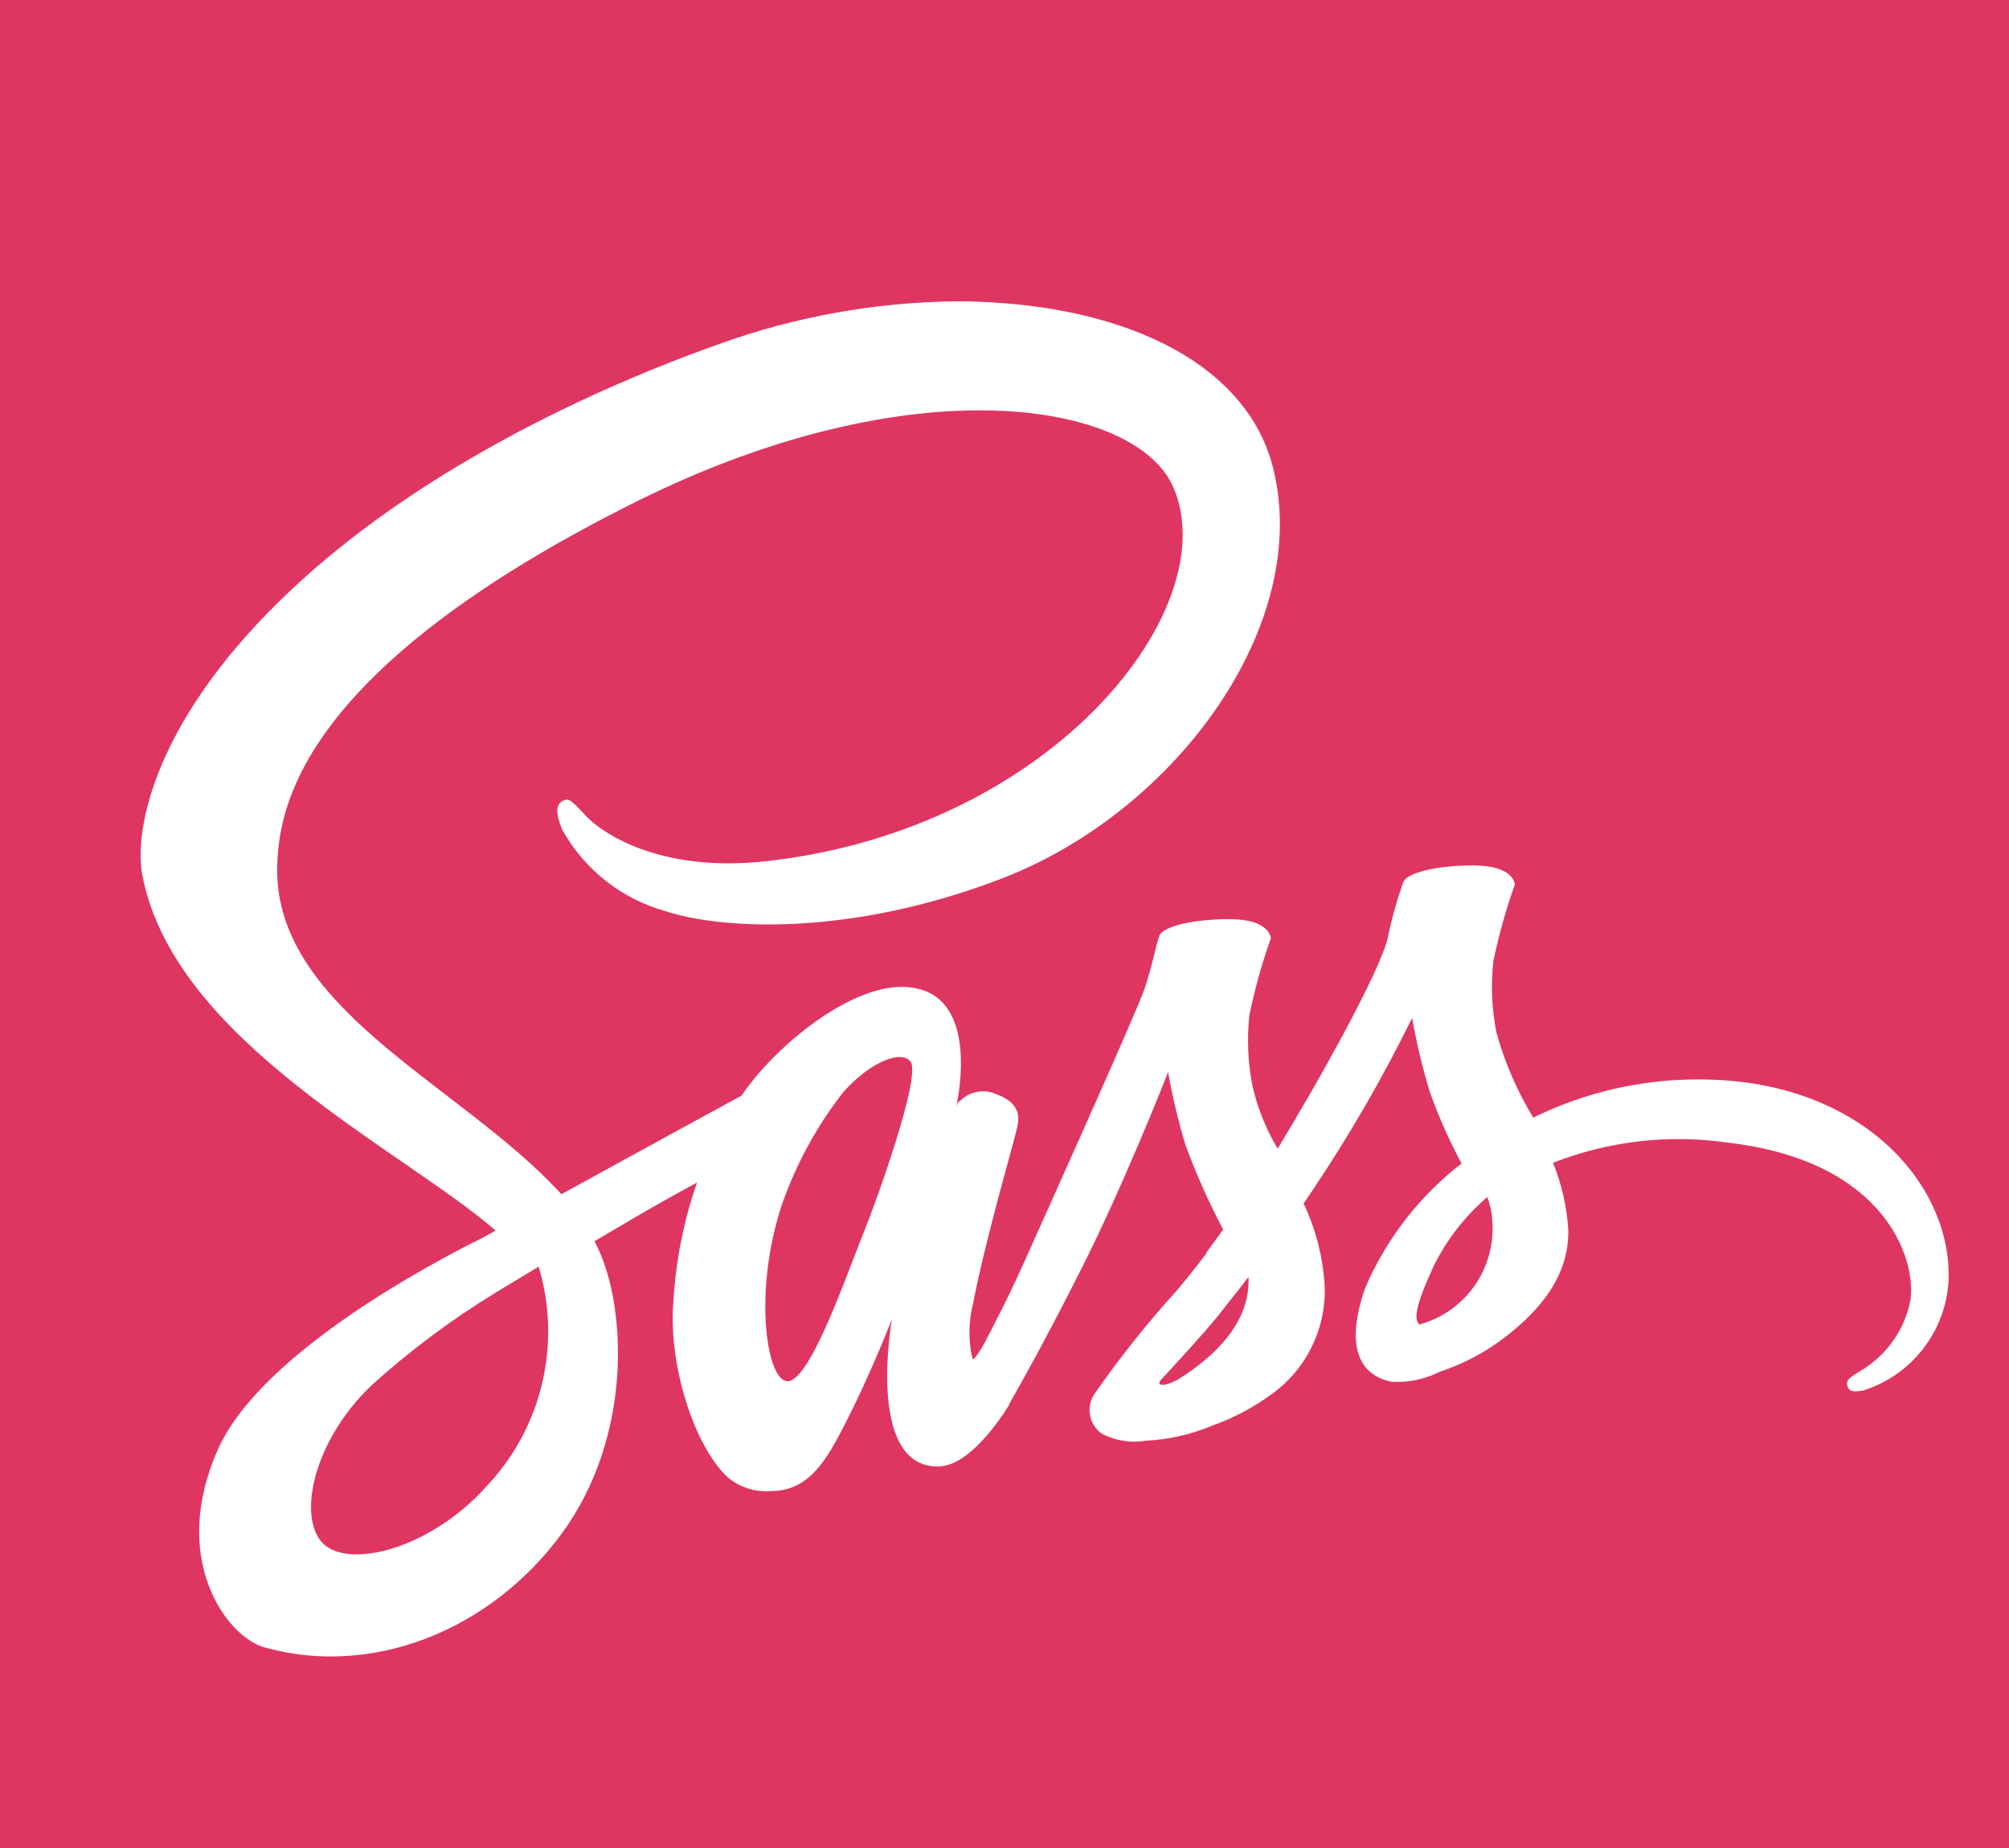
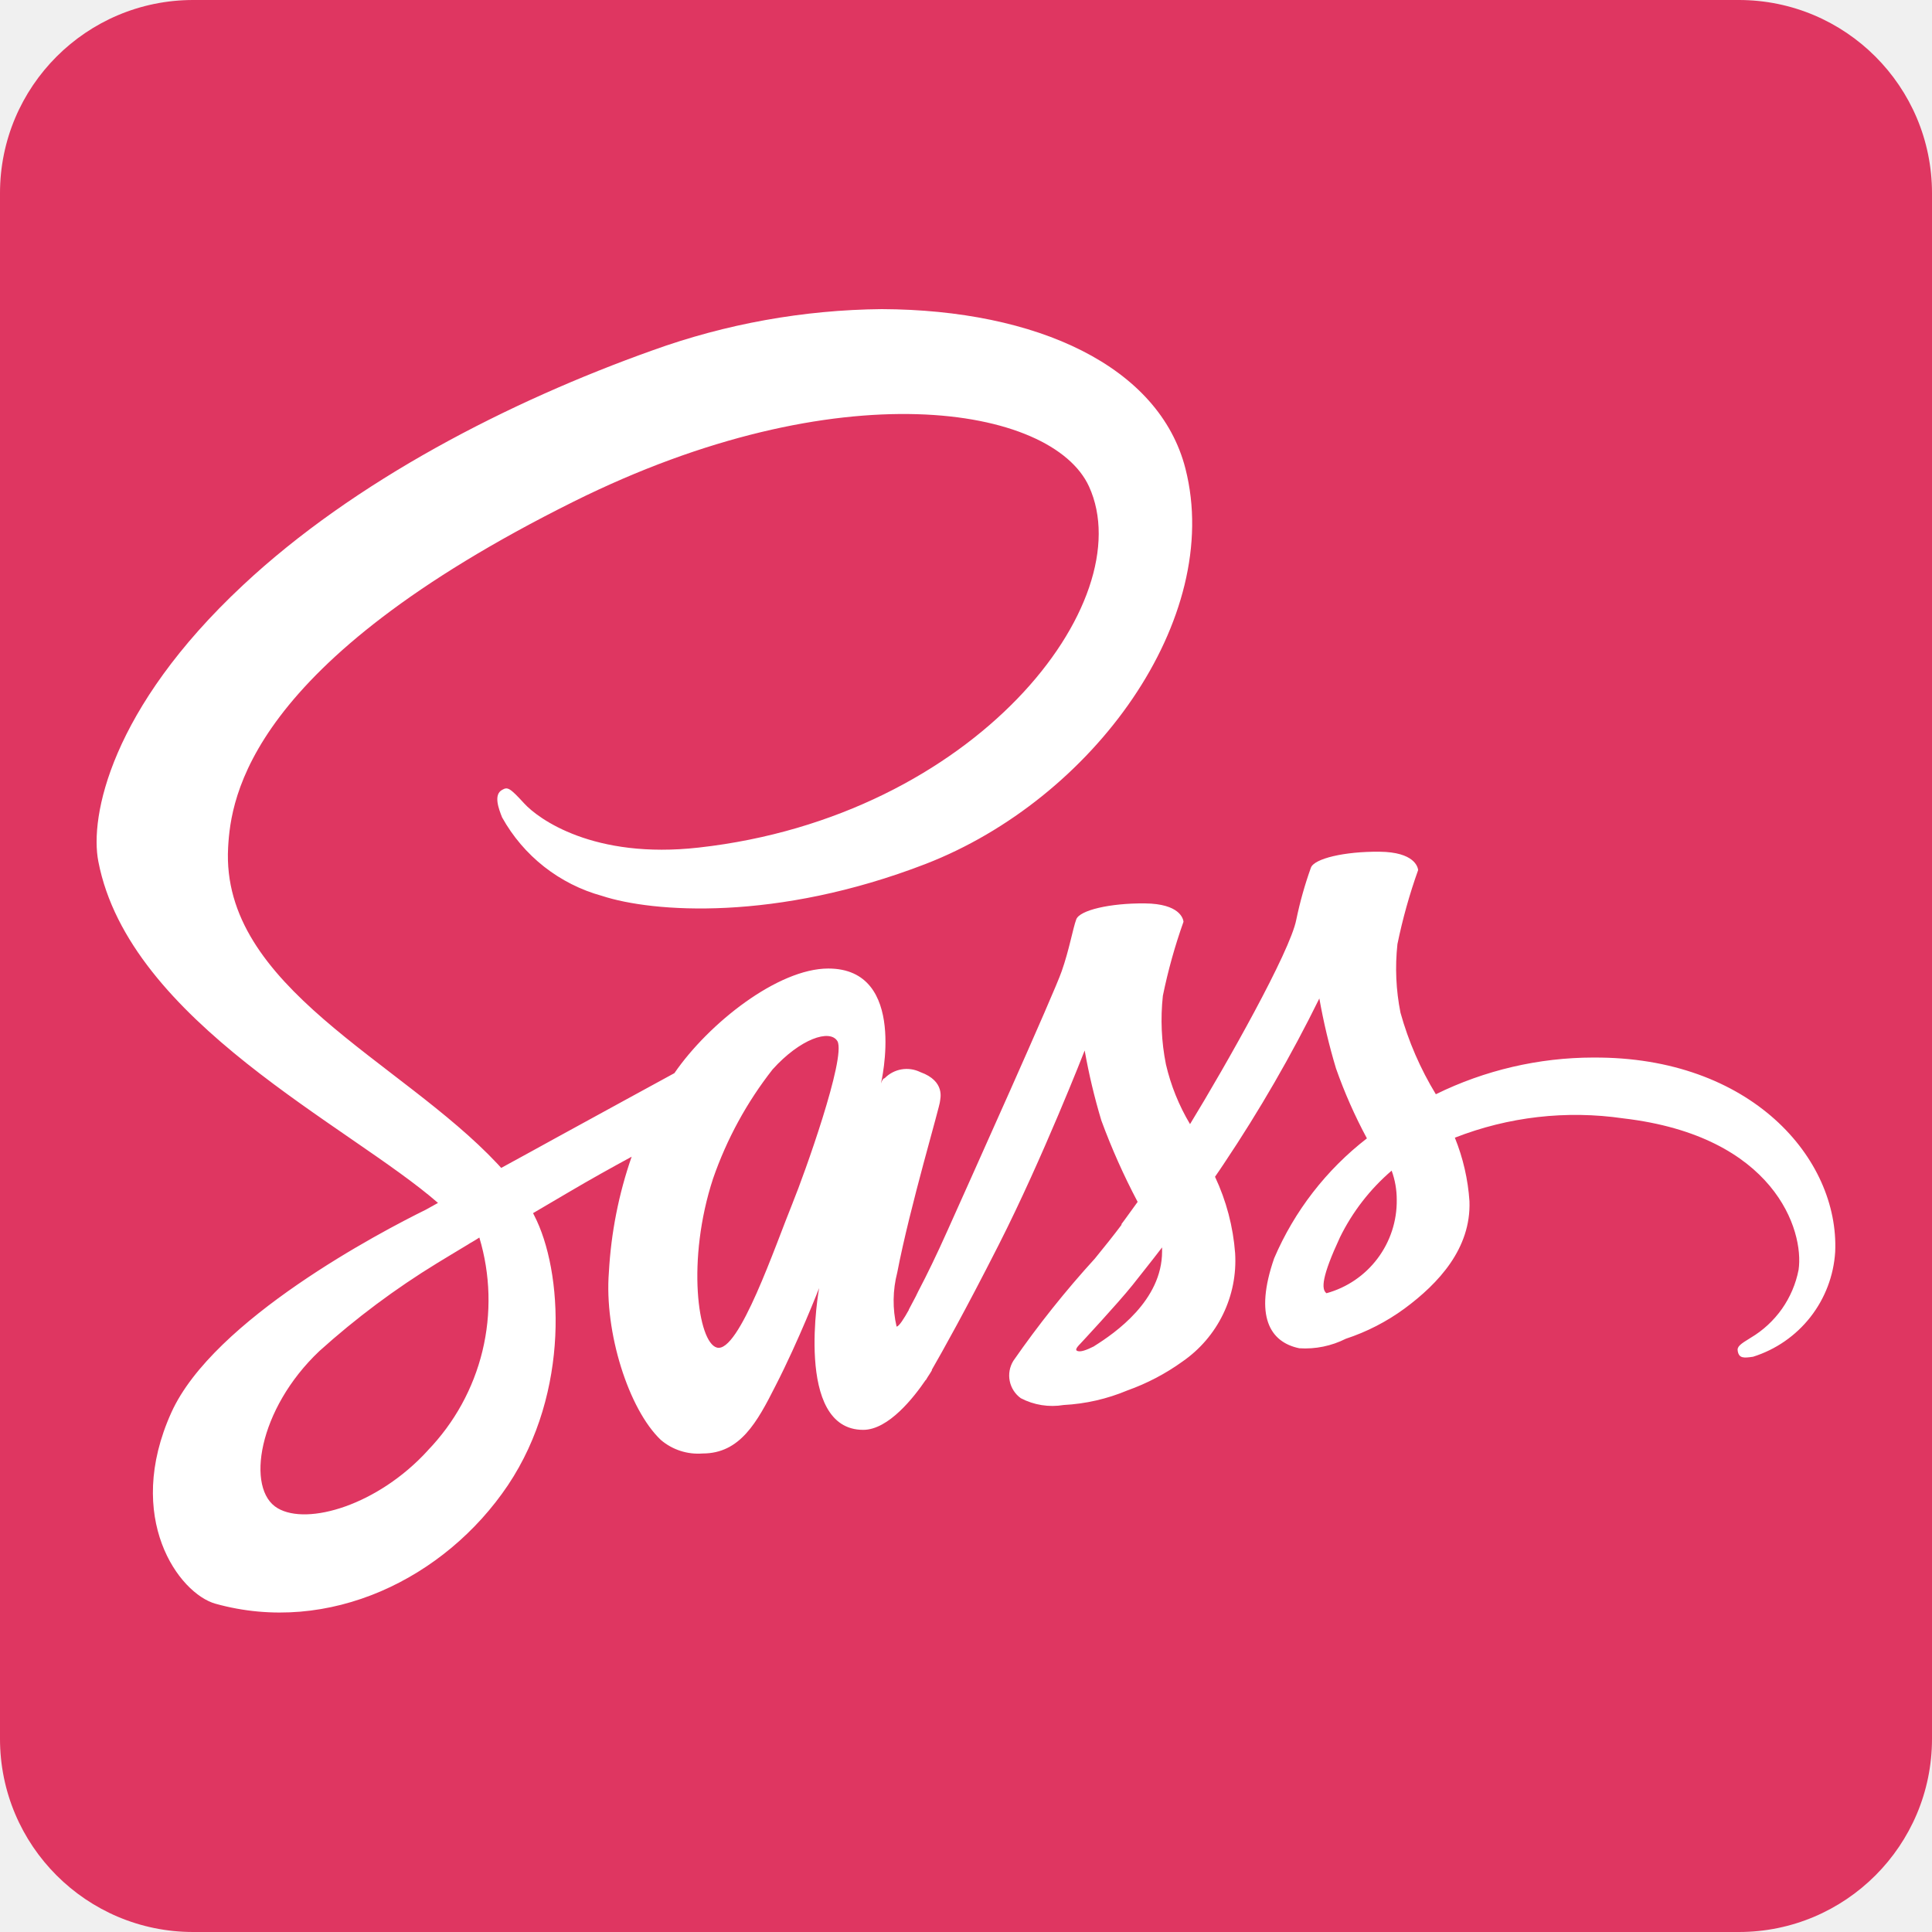
- <svg xmlns="http://www.w3.org/2000/svg" width="100" height="92" viewBox="0 0 100 92">
-   <g id="sass" transform="translate(-3568 -2034)">
-     <rect id="Retângulo_85" data-name="Retângulo 85" width="100" height="92" transform="translate(3568 2034)" fill="#df3661" />
-     <path id="sass_1_" data-name="sass (1)" d="M75.687,41.429a18.541,18.541,0,0,0-8.157,1.9A16.8,16.8,0,0,1,65.7,39.109a11.672,11.672,0,0,1-.158-3.551,28.488,28.488,0,0,1,1.072-3.833c-.018-.158-.194-.932-2-.949s-3.375.352-3.551.826a20.178,20.178,0,0,0-.756,2.69c-.316,1.652-3.621,7.506-5.5,10.583a10.8,10.8,0,0,1-1.248-3.094,11.67,11.67,0,0,1-.158-3.551A28.5,28.5,0,0,1,54.469,34.4c-.018-.158-.194-.932-2-.949s-3.375.352-3.551.826-.369,1.6-.756,2.69c-.369,1.09-4.764,10.864-5.907,13.413-.58,1.3-1.09,2.338-1.459,3.041s-.018.053-.053.123c-.316.6-.492.932-.492.932v.018c-.246.44-.51.861-.633.861a5.864,5.864,0,0,1,.035-2.8c.65-3.393,2.233-8.684,2.215-8.878,0-.088.3-1.02-1.02-1.494A1.6,1.6,0,0,0,39,42.5c-.106,0-.193.281-.193.281s1.424-5.959-2.725-5.959c-2.6,0-6.188,2.83-7.964,5.415-1.125.615-3.516,1.916-6.047,3.305-.967.527-1.969,1.09-2.918,1.6l-.193-.211C13.93,41.569,4.631,37.773,5.018,30.565c.141-2.62,1.055-9.528,17.861-17.9,13.765-6.856,24.787-4.975,26.7-.791,2.725,5.977-5.889,17.087-20.2,18.687-5.45.615-8.315-1.494-9.036-2.285-.756-.826-.861-.862-1.143-.7-.457.246-.176.984,0,1.424a8.486,8.486,0,0,0,5.168,4.061c2.619.861,9.018,1.336,16.753-1.652,8.667-3.358,15.435-12.675,13.448-20.463-1.353-5.3-7.685-8.224-15.717-8.255A35.968,35.968,0,0,0,26.974,4.829c-7.4,2.637-15.417,6.75-21.183,12.147-6.856,6.4-7.946,11.989-7.489,14.31,1.6,8.28,13.009,13.677,17.58,17.668-.228.123-.44.246-.633.352C12.963,50.43,4.261,54.983,2.081,59.8c-2.461,5.45.387,9.37,2.285,9.9,5.872,1.635,11.884-1.3,15.136-6.135,3.235-4.834,2.848-11.11,1.353-13.976l-.053-.106L22.6,48.426c1.16-.686,2.3-1.318,3.305-1.864a21.89,21.89,0,0,0-1.178,5.977c-.246,3.094,1.02,7.1,2.69,8.684a2.975,2.975,0,0,0,2.162.7c1.934,0,2.813-1.6,3.779-3.516,1.2-2.338,2.25-5.045,2.25-5.045S34.287,60.7,37.891,60.7c1.318,0,2.637-1.705,3.235-2.584v.018s.035-.053.106-.176c.073-.108.145-.222.211-.334v-.035c.527-.914,1.705-3.006,3.463-6.469,2.268-4.465,4.448-10.056,4.448-10.056a32.043,32.043,0,0,0,.862,3.621A34.608,34.608,0,0,0,52.095,48.9c-.528.738-.844,1.16-.844,1.16l.018.018c-.422.563-.9,1.16-1.389,1.758a51.062,51.062,0,0,0-4.219,5.292,1.449,1.449,0,0,0,.387,1.934,3.519,3.519,0,0,0,2.215.352,9.868,9.868,0,0,0,3.305-.756,11.447,11.447,0,0,0,2.848-1.494,6.34,6.34,0,0,0,2.725-5.608A11.277,11.277,0,0,0,56.1,47.6c.158-.228.316-.457.475-.7A74.231,74.231,0,0,0,61.5,38.371a32.061,32.061,0,0,0,.862,3.621,25.362,25.362,0,0,0,1.6,3.621,15.63,15.63,0,0,0-4.8,6.205c-1.037,2.989-.228,4.342,1.3,4.659a4.679,4.679,0,0,0,2.408-.492,10.914,10.914,0,0,0,3.042-1.565c1.758-1.3,3.446-3.111,3.358-5.555a10.652,10.652,0,0,0-.756-3.287,17.125,17.125,0,0,1,8.72-1c7.823.914,9.37,5.8,9.071,7.84a5.251,5.251,0,0,1-2.479,3.516c-.545.334-.721.457-.668.7.07.369.316.352.791.282A6.085,6.085,0,0,0,88.2,51.486c.211-4.835-4.377-10.109-12.517-10.056h0ZM15.354,61.768c-2.584,2.83-6.223,3.9-7.77,2.989-1.67-.967-1.02-5.133,2.162-8.139a41.364,41.364,0,0,1,6.1-4.553c.369-.228.932-.562,1.6-.967a1.894,1.894,0,0,1,.176-.106c.123-.07.264-.158.4-.246a11.214,11.214,0,0,1-2.672,11.022Zm18.9-12.851c-.9,2.2-2.8,7.84-3.938,7.524-.985-.264-1.582-4.535-.194-8.755A19.546,19.546,0,0,1,33.2,42.044c1.424-1.582,2.971-2.109,3.358-1.459C37.012,41.429,34.815,47.546,34.252,48.918Zm15.593,7.454c-.387.194-.738.334-.9.229-.123-.07.158-.334.158-.334s1.951-2.092,2.725-3.059c.44-.562.967-1.213,1.53-1.951v.211c0,2.531-2.426,4.219-3.516,4.9ZM61.87,53.629c-.281-.211-.246-.862.7-2.9a10.873,10.873,0,0,1,2.672-3.446,4.349,4.349,0,0,1,.264,1.512,4.946,4.946,0,0,1-3.639,4.834Z" transform="translate(3576.789 2046.309)" fill="#fff" fill-rule="evenodd" />
-   </g>
+ <svg xmlns="http://www.w3.org/2000/svg" width="100" height="100" viewBox="0 0 100 100" fill="none">
+   <rect width="100" height="100" rx="10" fill="#DF3661" />
+   <path fill-rule="evenodd" clip-rule="evenodd" d="M82.476 54.738C79.647 54.741 76.857 55.391 74.319 56.638C73.518 55.322 72.902 53.902 72.489 52.418C72.255 51.249 72.202 50.052 72.331 48.867C72.598 47.566 72.956 46.285 73.403 45.034C73.385 44.876 73.209 44.102 71.403 44.085C69.597 44.068 68.028 44.437 67.852 44.911C67.538 45.789 67.285 46.688 67.096 47.601C66.78 49.253 63.475 55.107 61.596 58.184C61.022 57.224 60.601 56.18 60.348 55.09C60.114 53.921 60.061 52.724 60.19 51.539C60.456 50.239 60.813 48.959 61.258 47.709C61.24 47.551 61.064 46.777 59.258 46.76C57.452 46.743 55.883 47.112 55.707 47.586C55.531 48.06 55.338 49.186 54.951 50.276C54.582 51.366 50.187 61.14 49.044 63.689C48.464 64.989 47.954 66.027 47.585 66.73C47.216 67.433 47.567 66.783 47.532 66.853C47.216 67.453 47.04 67.785 47.04 67.785V67.803C46.794 68.243 46.53 68.664 46.407 68.664C46.192 67.742 46.204 66.781 46.442 65.864C47.092 62.471 48.675 57.18 48.657 56.986C48.657 56.898 48.957 55.966 47.637 55.492C47.334 55.344 46.993 55.294 46.661 55.351C46.33 55.408 46.024 55.569 45.789 55.809C45.683 55.809 45.596 56.09 45.596 56.09C45.596 56.09 47.02 50.131 42.871 50.131C40.271 50.131 36.683 52.961 34.907 55.546C33.782 56.161 31.391 57.462 28.86 58.851C27.893 59.378 26.891 59.941 25.942 60.451L25.749 60.24C20.719 54.878 11.42 51.082 11.807 43.874C11.948 41.254 12.862 34.346 29.668 25.974C43.433 19.118 54.455 20.999 56.368 25.183C59.093 31.16 50.479 42.27 36.168 43.87C30.718 44.485 27.853 42.376 27.132 41.585C26.376 40.759 26.271 40.723 25.989 40.885C25.532 41.131 25.813 41.869 25.989 42.309C26.537 43.295 27.276 44.163 28.163 44.86C29.051 45.557 30.068 46.071 31.157 46.37C33.776 47.231 40.175 47.706 47.91 44.718C56.577 41.36 63.345 32.043 61.358 24.255C60.005 18.955 53.673 16.031 45.641 16C41.589 16.039 37.573 16.761 33.763 18.138C26.363 20.775 18.346 24.888 12.58 30.285C5.724 36.685 4.634 42.274 5.091 44.595C6.691 52.875 18.1 58.272 22.671 62.263C22.443 62.386 22.231 62.509 22.038 62.615C19.752 63.739 11.05 68.292 8.87 73.109C6.409 78.559 9.257 82.479 11.155 83.009C17.027 84.644 23.039 81.709 26.291 76.874C29.526 72.04 29.139 65.764 27.644 62.898L27.591 62.792L29.389 61.735C30.549 61.049 31.689 60.417 32.694 59.871C32.024 61.799 31.628 63.81 31.516 65.848C31.27 68.942 32.536 72.948 34.206 74.532C34.805 75.042 35.583 75.294 36.368 75.232C38.302 75.232 39.181 73.632 40.147 71.716C41.347 69.378 42.397 66.671 42.397 66.671C42.397 66.671 41.076 74.009 44.68 74.009C45.998 74.009 47.317 72.304 47.915 71.425V71.443C47.915 71.443 47.95 71.39 48.021 71.267C48.094 71.159 48.166 71.045 48.232 70.933V70.898C48.759 69.984 49.937 67.892 51.695 64.429C53.963 59.964 56.143 54.373 56.143 54.373C56.36 55.596 56.647 56.805 57.005 57.994C57.536 59.439 58.164 60.847 58.884 62.209C58.356 62.947 58.04 63.369 58.04 63.369L58.058 63.387C57.636 63.95 57.158 64.547 56.669 65.145C55.147 66.814 53.737 68.582 52.45 70.437C52.258 70.749 52.191 71.121 52.263 71.48C52.335 71.839 52.54 72.157 52.837 72.371C53.517 72.727 54.295 72.85 55.052 72.723C56.189 72.664 57.307 72.408 58.357 71.967C59.371 71.606 60.33 71.103 61.205 70.473C62.103 69.852 62.827 69.01 63.304 68.027C63.782 67.045 63.997 65.955 63.93 64.865C63.827 63.494 63.474 62.153 62.889 60.909C63.047 60.681 63.205 60.452 63.364 60.209C65.192 57.478 66.838 54.629 68.289 51.68C68.506 52.903 68.793 54.112 69.151 55.301C69.589 56.548 70.124 57.758 70.751 58.922C68.649 60.549 66.997 62.684 65.951 65.127C64.914 68.116 65.723 69.469 67.251 69.786C68.083 69.84 68.914 69.67 69.659 69.294C70.749 68.936 71.775 68.407 72.701 67.729C74.459 66.429 76.147 64.618 76.059 62.174C75.983 61.045 75.728 59.936 75.303 58.887C78.073 57.802 81.078 57.457 84.023 57.887C91.846 58.801 93.393 63.687 93.094 65.727C92.952 66.455 92.658 67.144 92.231 67.751C91.803 68.356 91.253 68.865 90.615 69.243C90.07 69.577 89.894 69.7 89.947 69.943C90.017 70.312 90.263 70.295 90.738 70.225C91.912 69.856 92.948 69.14 93.707 68.17C94.466 67.201 94.913 66.024 94.989 64.795C95.2 59.96 90.612 54.686 82.472 54.739L82.476 54.738ZM22.143 75.077C19.559 77.907 15.92 78.977 14.373 78.066C12.703 77.099 13.353 72.933 16.535 69.927C18.424 68.225 20.466 66.701 22.635 65.374C23.004 65.146 23.567 64.812 24.235 64.407C24.291 64.368 24.35 64.333 24.411 64.301C24.534 64.231 24.675 64.143 24.811 64.055C25.385 65.964 25.44 67.991 24.971 69.929C24.501 71.866 23.523 73.643 22.139 75.077H22.143ZM41.043 62.226C40.143 64.426 38.243 70.066 37.105 69.75C36.12 69.486 35.523 65.215 36.911 60.995C37.618 58.957 38.658 57.051 39.989 55.353C41.413 53.771 42.96 53.244 43.347 53.894C43.801 54.738 41.604 60.855 41.041 62.227L41.043 62.226ZM56.636 69.68C56.249 69.874 55.898 70.014 55.736 69.909C55.613 69.839 55.894 69.575 55.894 69.575C55.894 69.575 57.845 67.483 58.619 66.516C59.059 65.954 59.586 65.303 60.149 64.565V64.776C60.149 67.307 57.723 68.995 56.633 69.676L56.636 69.68ZM68.659 66.938C68.378 66.727 68.413 66.076 69.359 64.038C70.007 62.721 70.916 61.548 72.031 60.592C72.208 61.076 72.297 61.588 72.295 62.104C72.309 63.199 71.959 64.267 71.3 65.142C70.642 66.017 69.712 66.649 68.656 66.938H68.659Z" fill="white" />
</svg>
